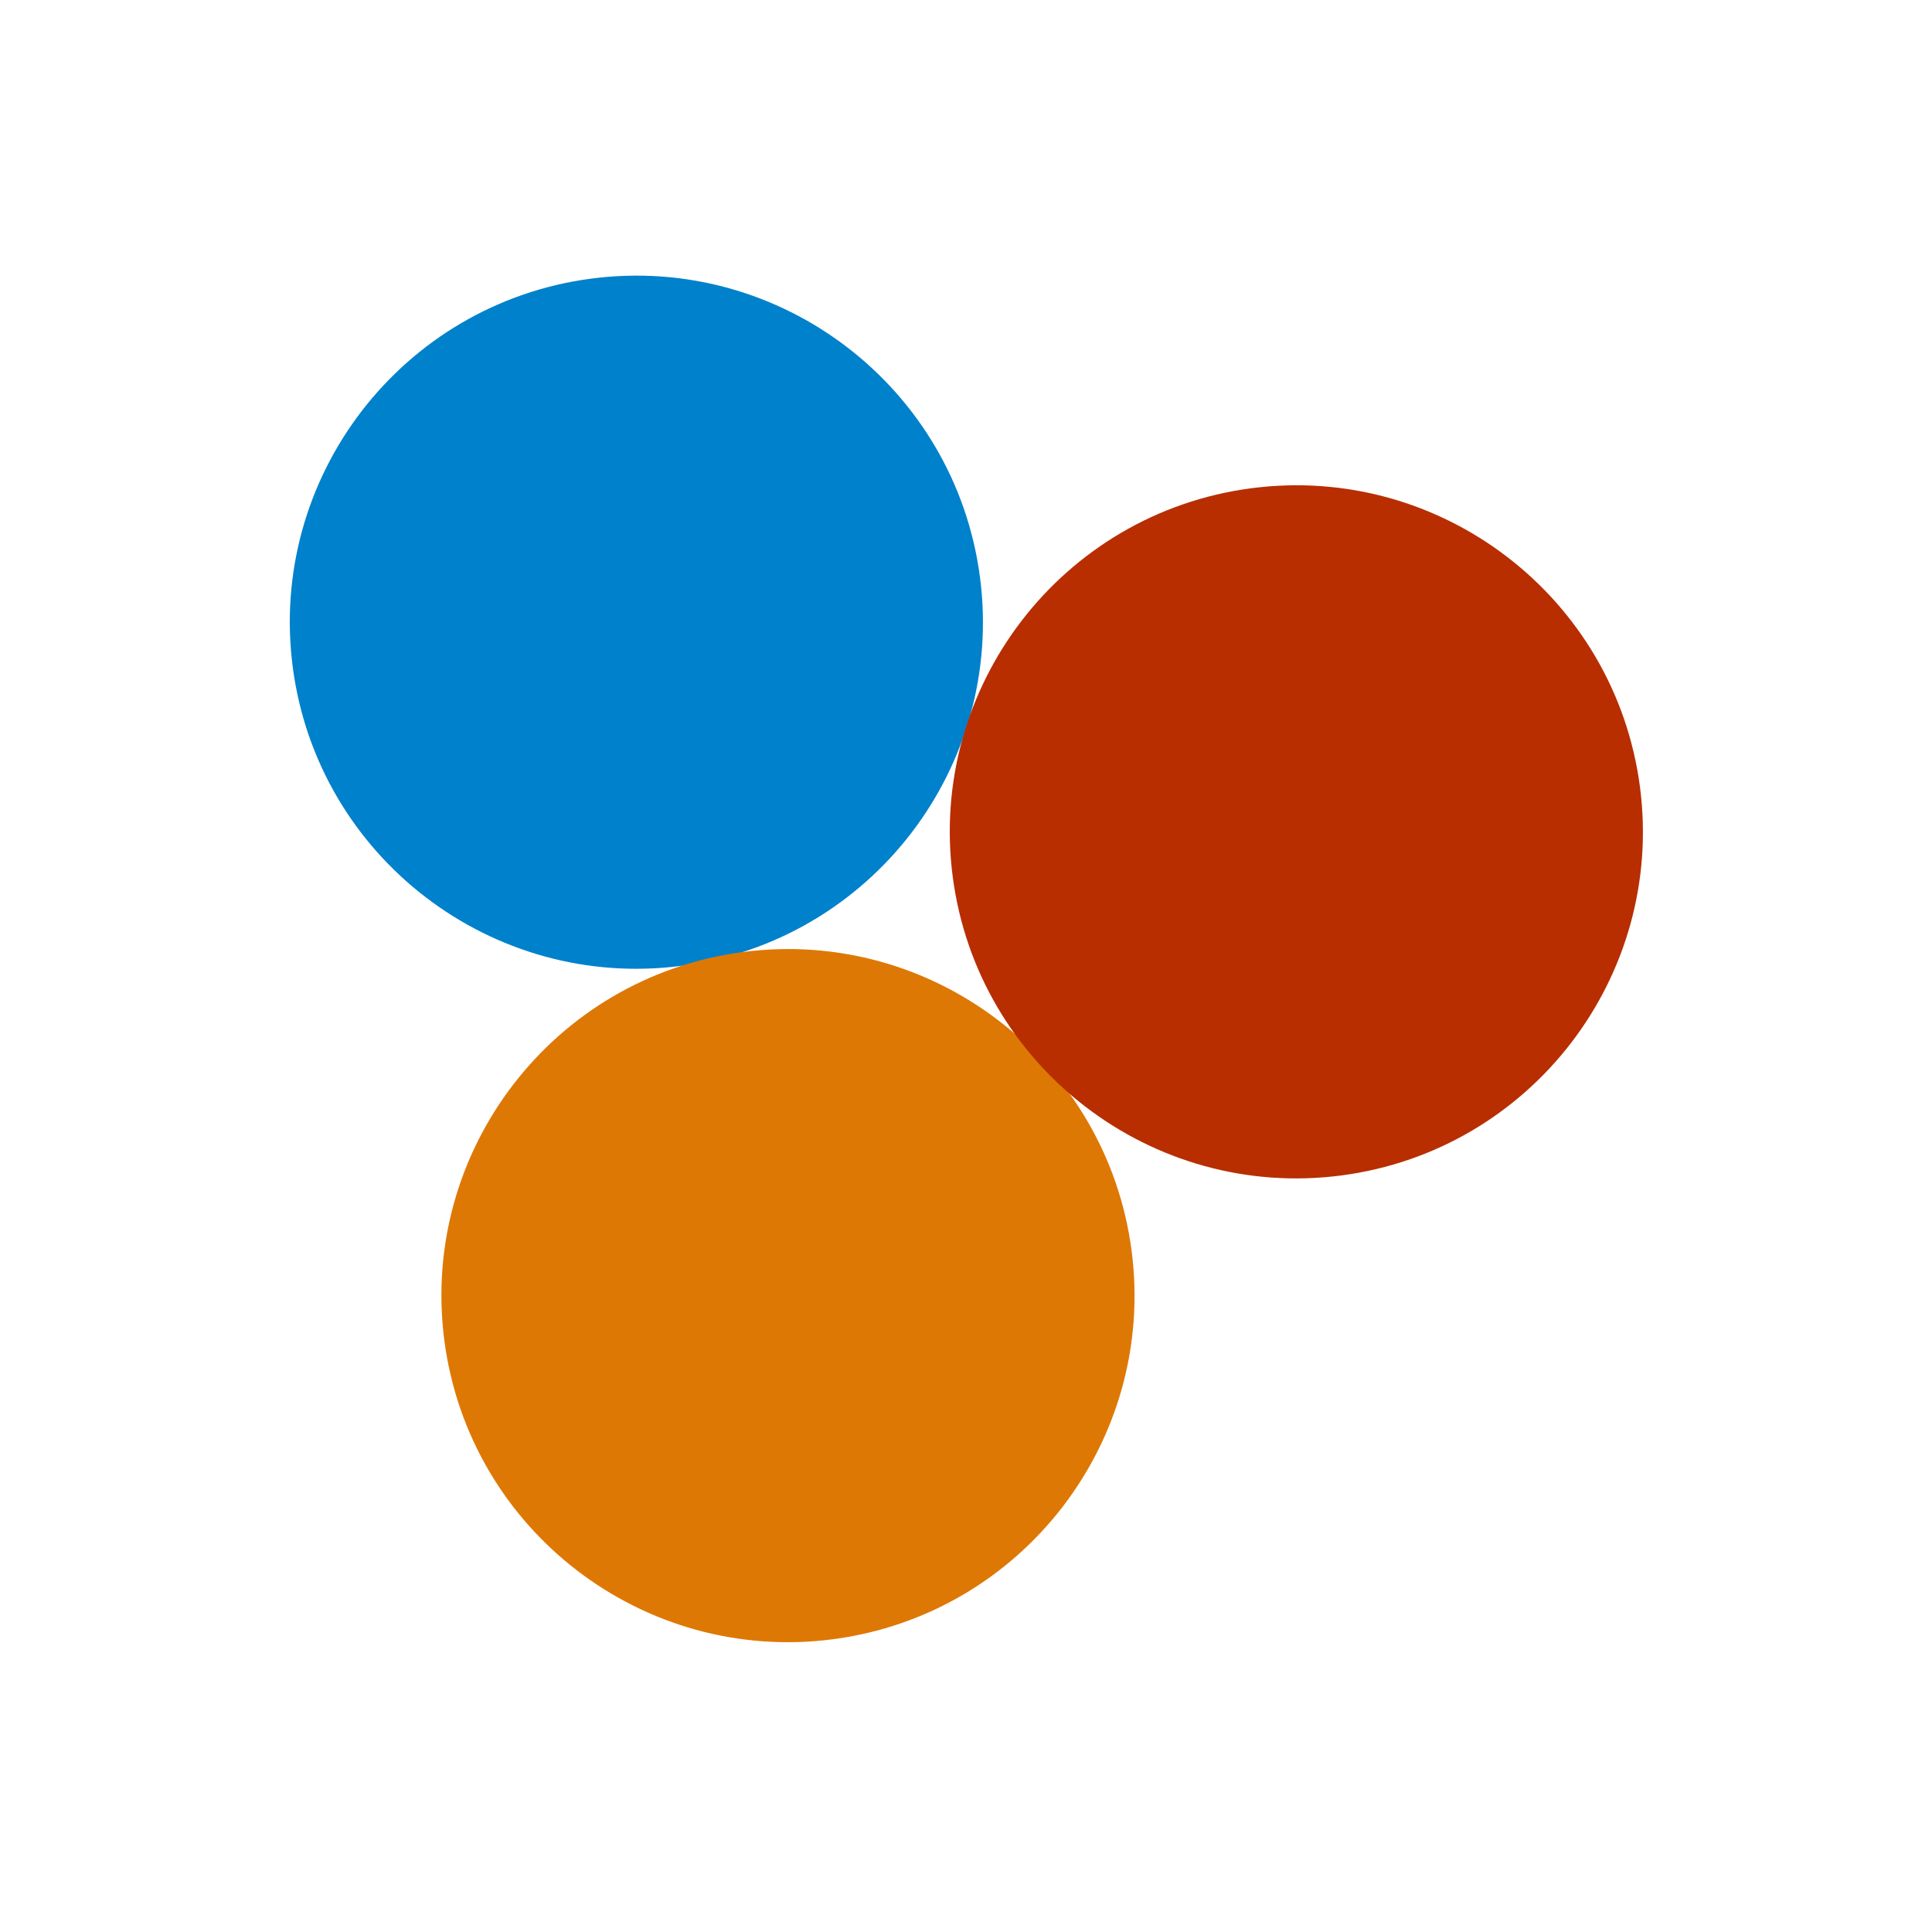
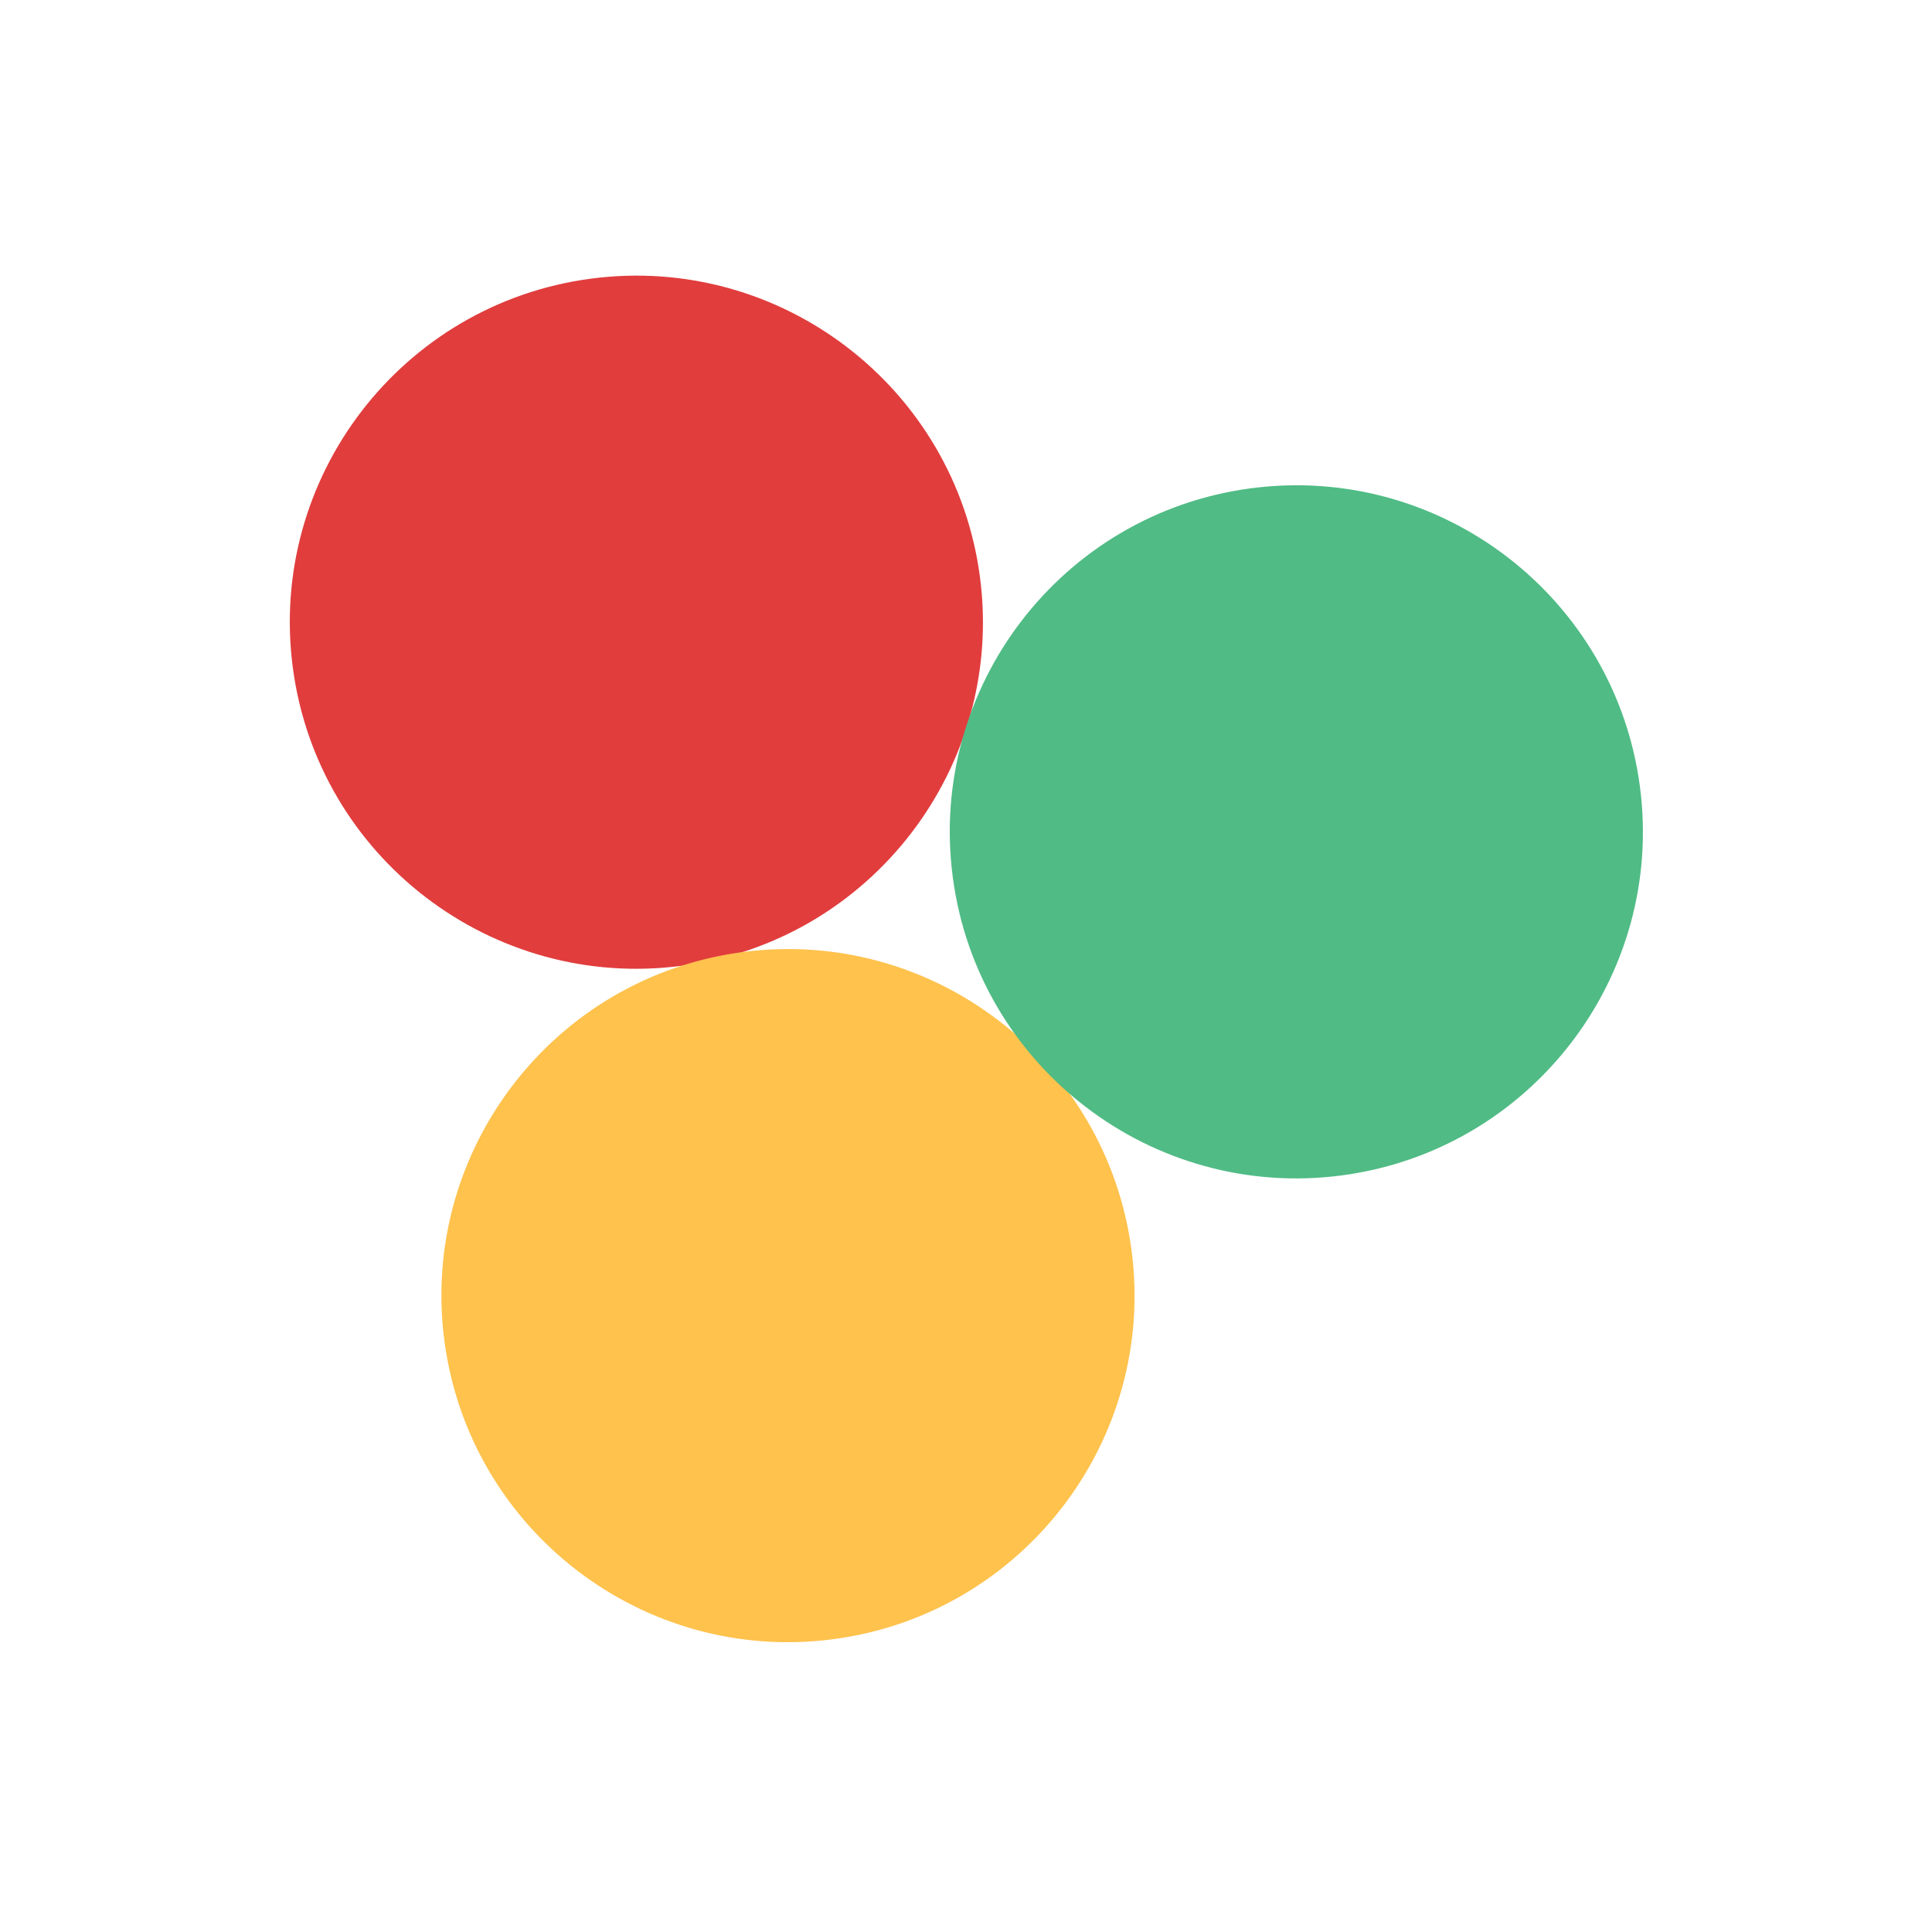
<svg xmlns="http://www.w3.org/2000/svg" viewBox="0 0 300 300" width="300" height="300">
  <defs />
  <g transform="matrix(1,0,0,1,0,0)">
    <g>
      <g>
        <g transform="matrix(0.9977992,0,0,0.9977992,0.2111678,0.7988489)">
-           <path id="ball1" d="M91.805,42.557 C121.31,38.685 148.422,59.506 152.294,89.011 C156.166,118.515 135.345,145.627 105.84,149.5 C76.335,153.372 49.223,132.551 45.351,103.046 C41.479,73.541 62.3,46.429 91.805,42.557 Z" fill="#0081cc" />
+           <path id="ball1" d="M91.805,42.557 C121.31,38.685 148.422,59.506 152.294,89.011 C156.166,118.515 135.345,145.627 105.84,149.5 C76.335,153.372 49.223,132.551 45.351,103.046 C41.479,73.541 62.3,46.429 91.805,42.557 Z" fill="#E13D3D" />
        </g>
        <g transform="matrix(0.9977992,0,0,0.9977992,0.2111678,0.7988489)">
-           <path id="ball2" d="M115.397,147.356 C144.902,143.483 172.014,164.305 175.886,193.809 C179.759,223.314 158.937,250.426 129.433,254.298 C99.928,258.171 72.816,237.349 68.944,207.845 C65.071,178.34 85.893,151.228 115.397,147.356 Z" fill="#de7804" />
+           <path id="ball2" d="M115.397,147.356 C144.902,143.483 172.014,164.305 175.886,193.809 C179.759,223.314 158.937,250.426 129.433,254.298 C99.928,258.171 72.816,237.349 68.944,207.845 C65.071,178.34 85.893,151.228 115.397,147.356 Z" fill="#FEC24D" />
        </g>
        <g transform="matrix(0.9977992,0,0,0.9977992,0.2111678,0.7988489)">
-           <path id="ball3" d="M194.511,75.182 C224.016,71.309 251.128,92.131 255,121.635 C258.872,151.14 238.051,178.252 208.546,182.124 C179.042,185.997 151.929,165.175 148.057,135.671 C144.185,106.166 165.006,79.054 194.511,75.182 Z" fill="#b82e00" />
+           <path id="ball3" d="M194.511,75.182 C224.016,71.309 251.128,92.131 255,121.635 C258.872,151.14 238.051,178.252 208.546,182.124 C179.042,185.997 151.929,165.175 148.057,135.671 C144.185,106.166 165.006,79.054 194.511,75.182 Z" fill="#50BB85" />
        </g>
      </g>
      <g>
        <path id="pit" d="M0,56 C0,56 0,300 0,300 C0,300 300,300 300,300 C300,300 300,56 300,56 C300,56 255,56 255,56 C255,56 255,255 255,255 C255,255 45,255 45,255 C45,255 45,56 45,56 C45,56 0,56 0,56 Z" fill="rgba(0,0,0,0)" />
      </g>
    </g>
  </g>
</svg>
